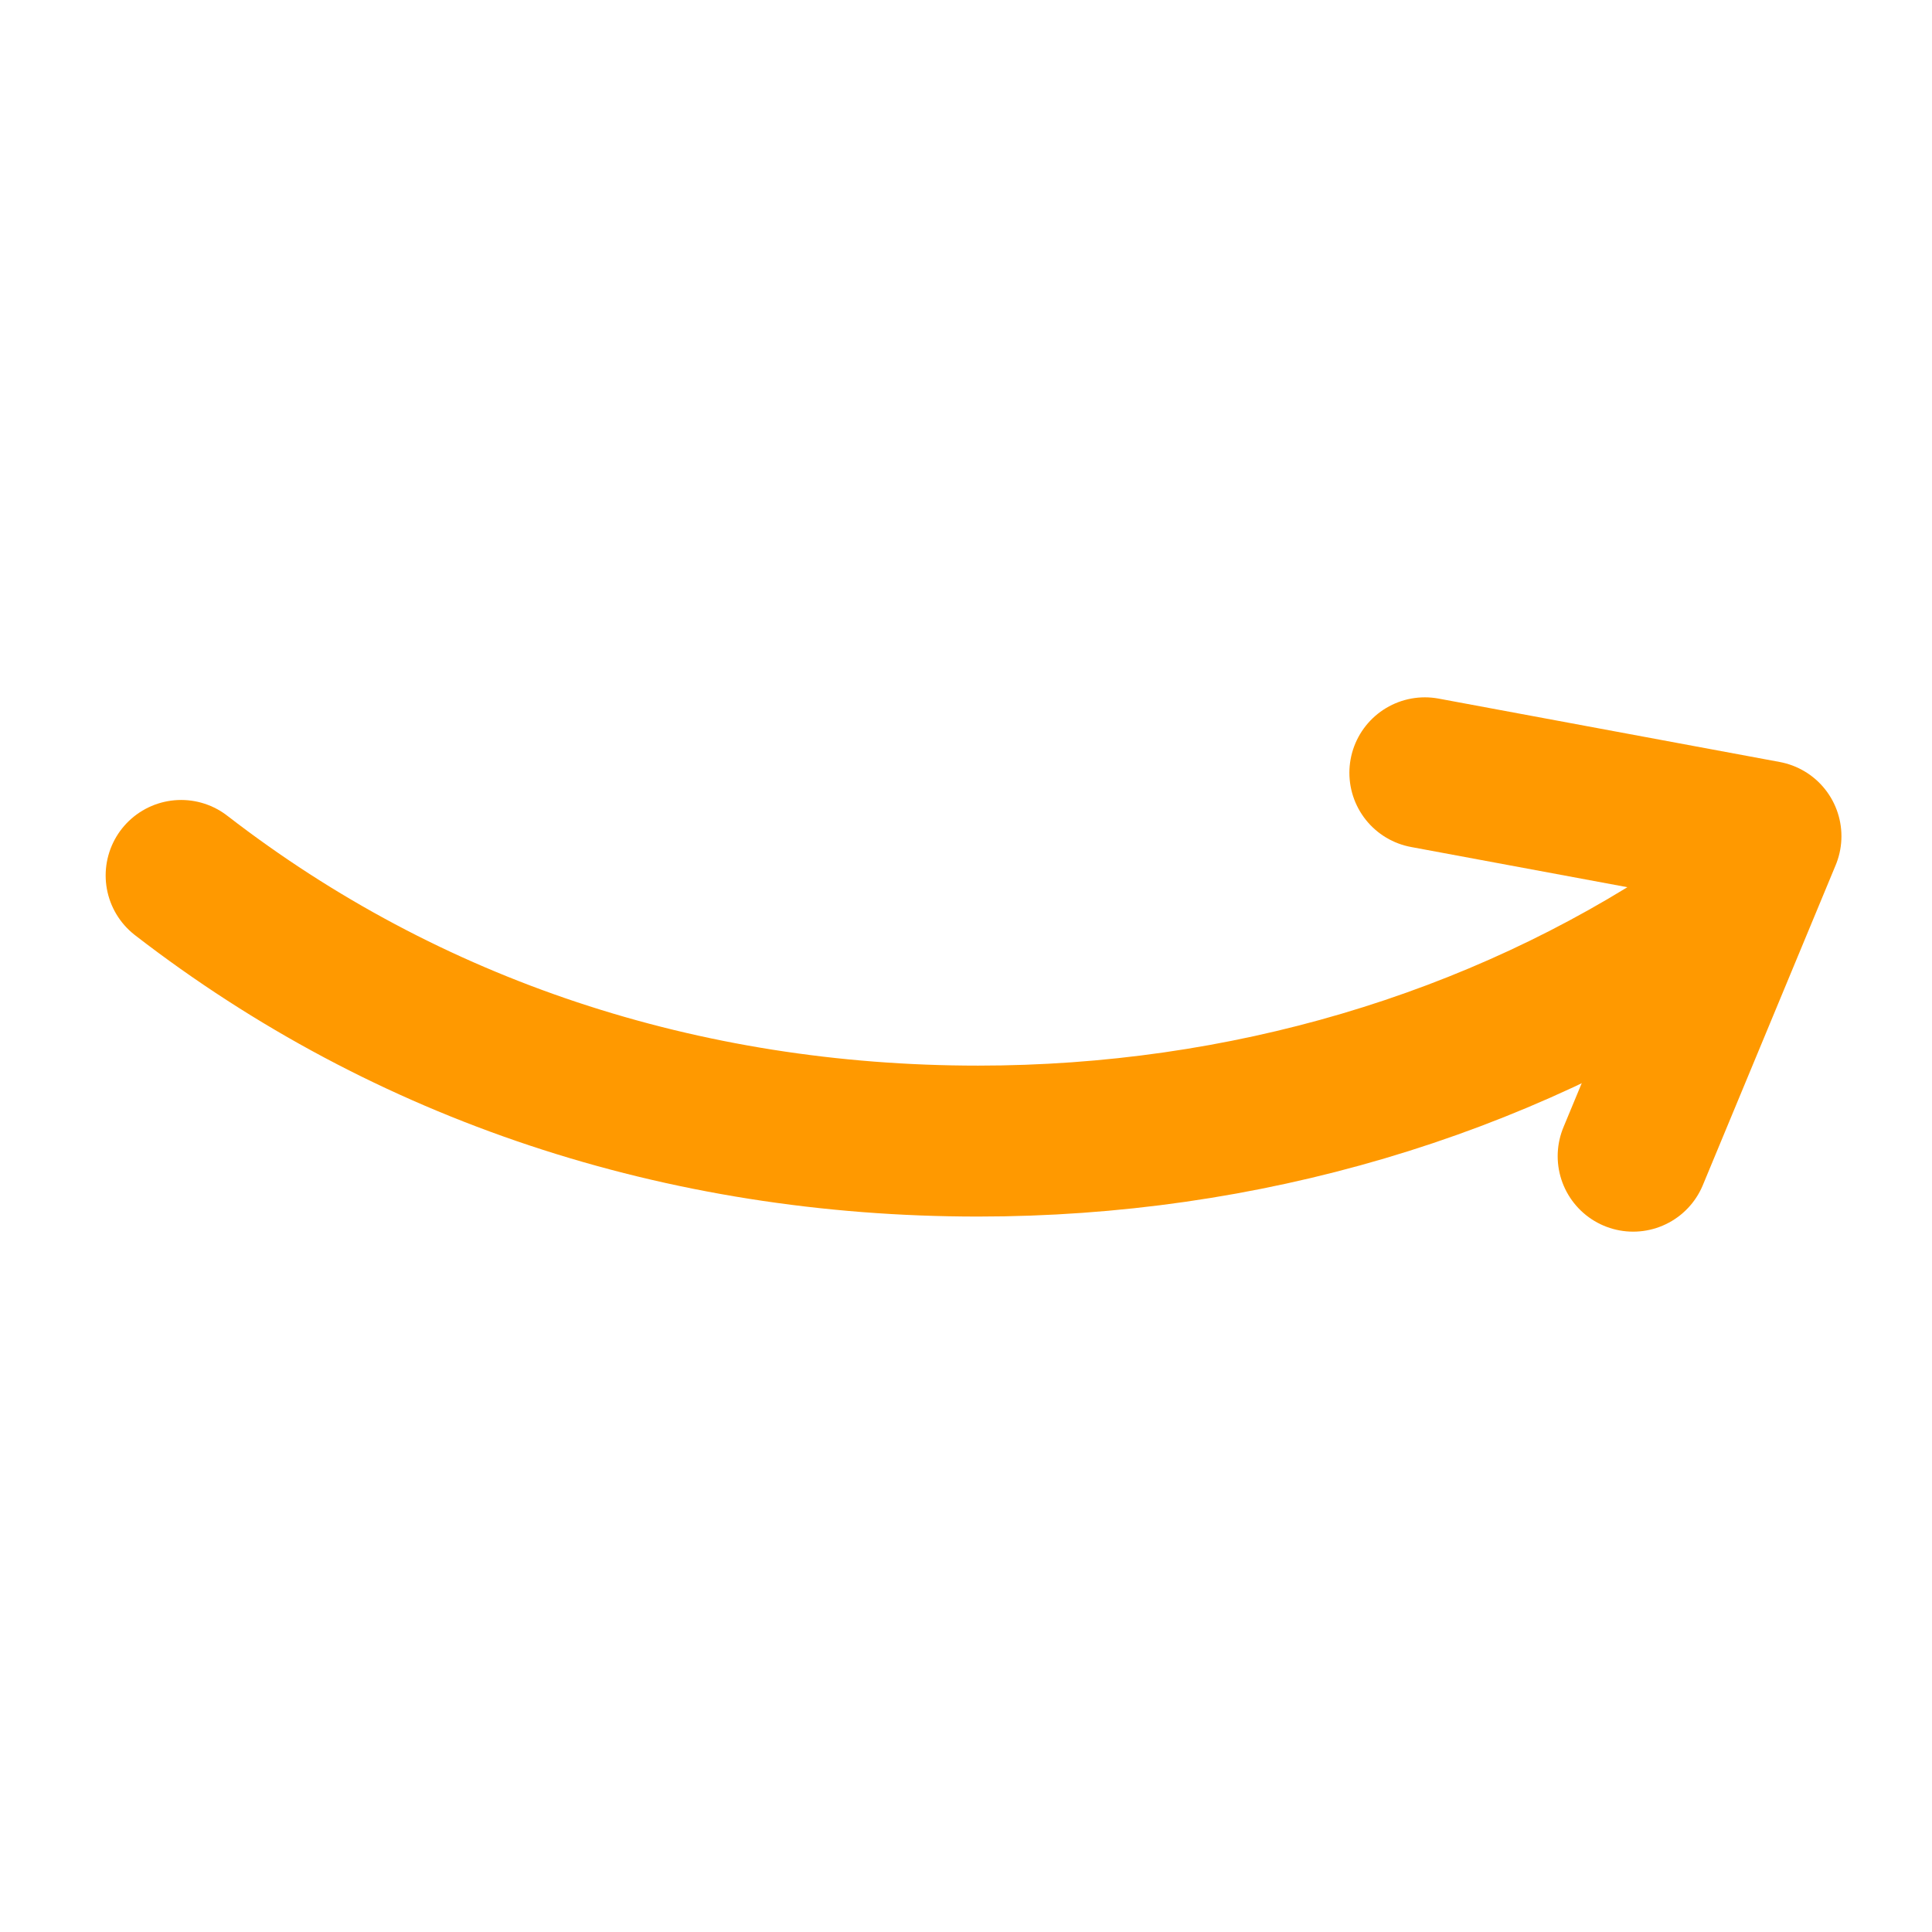
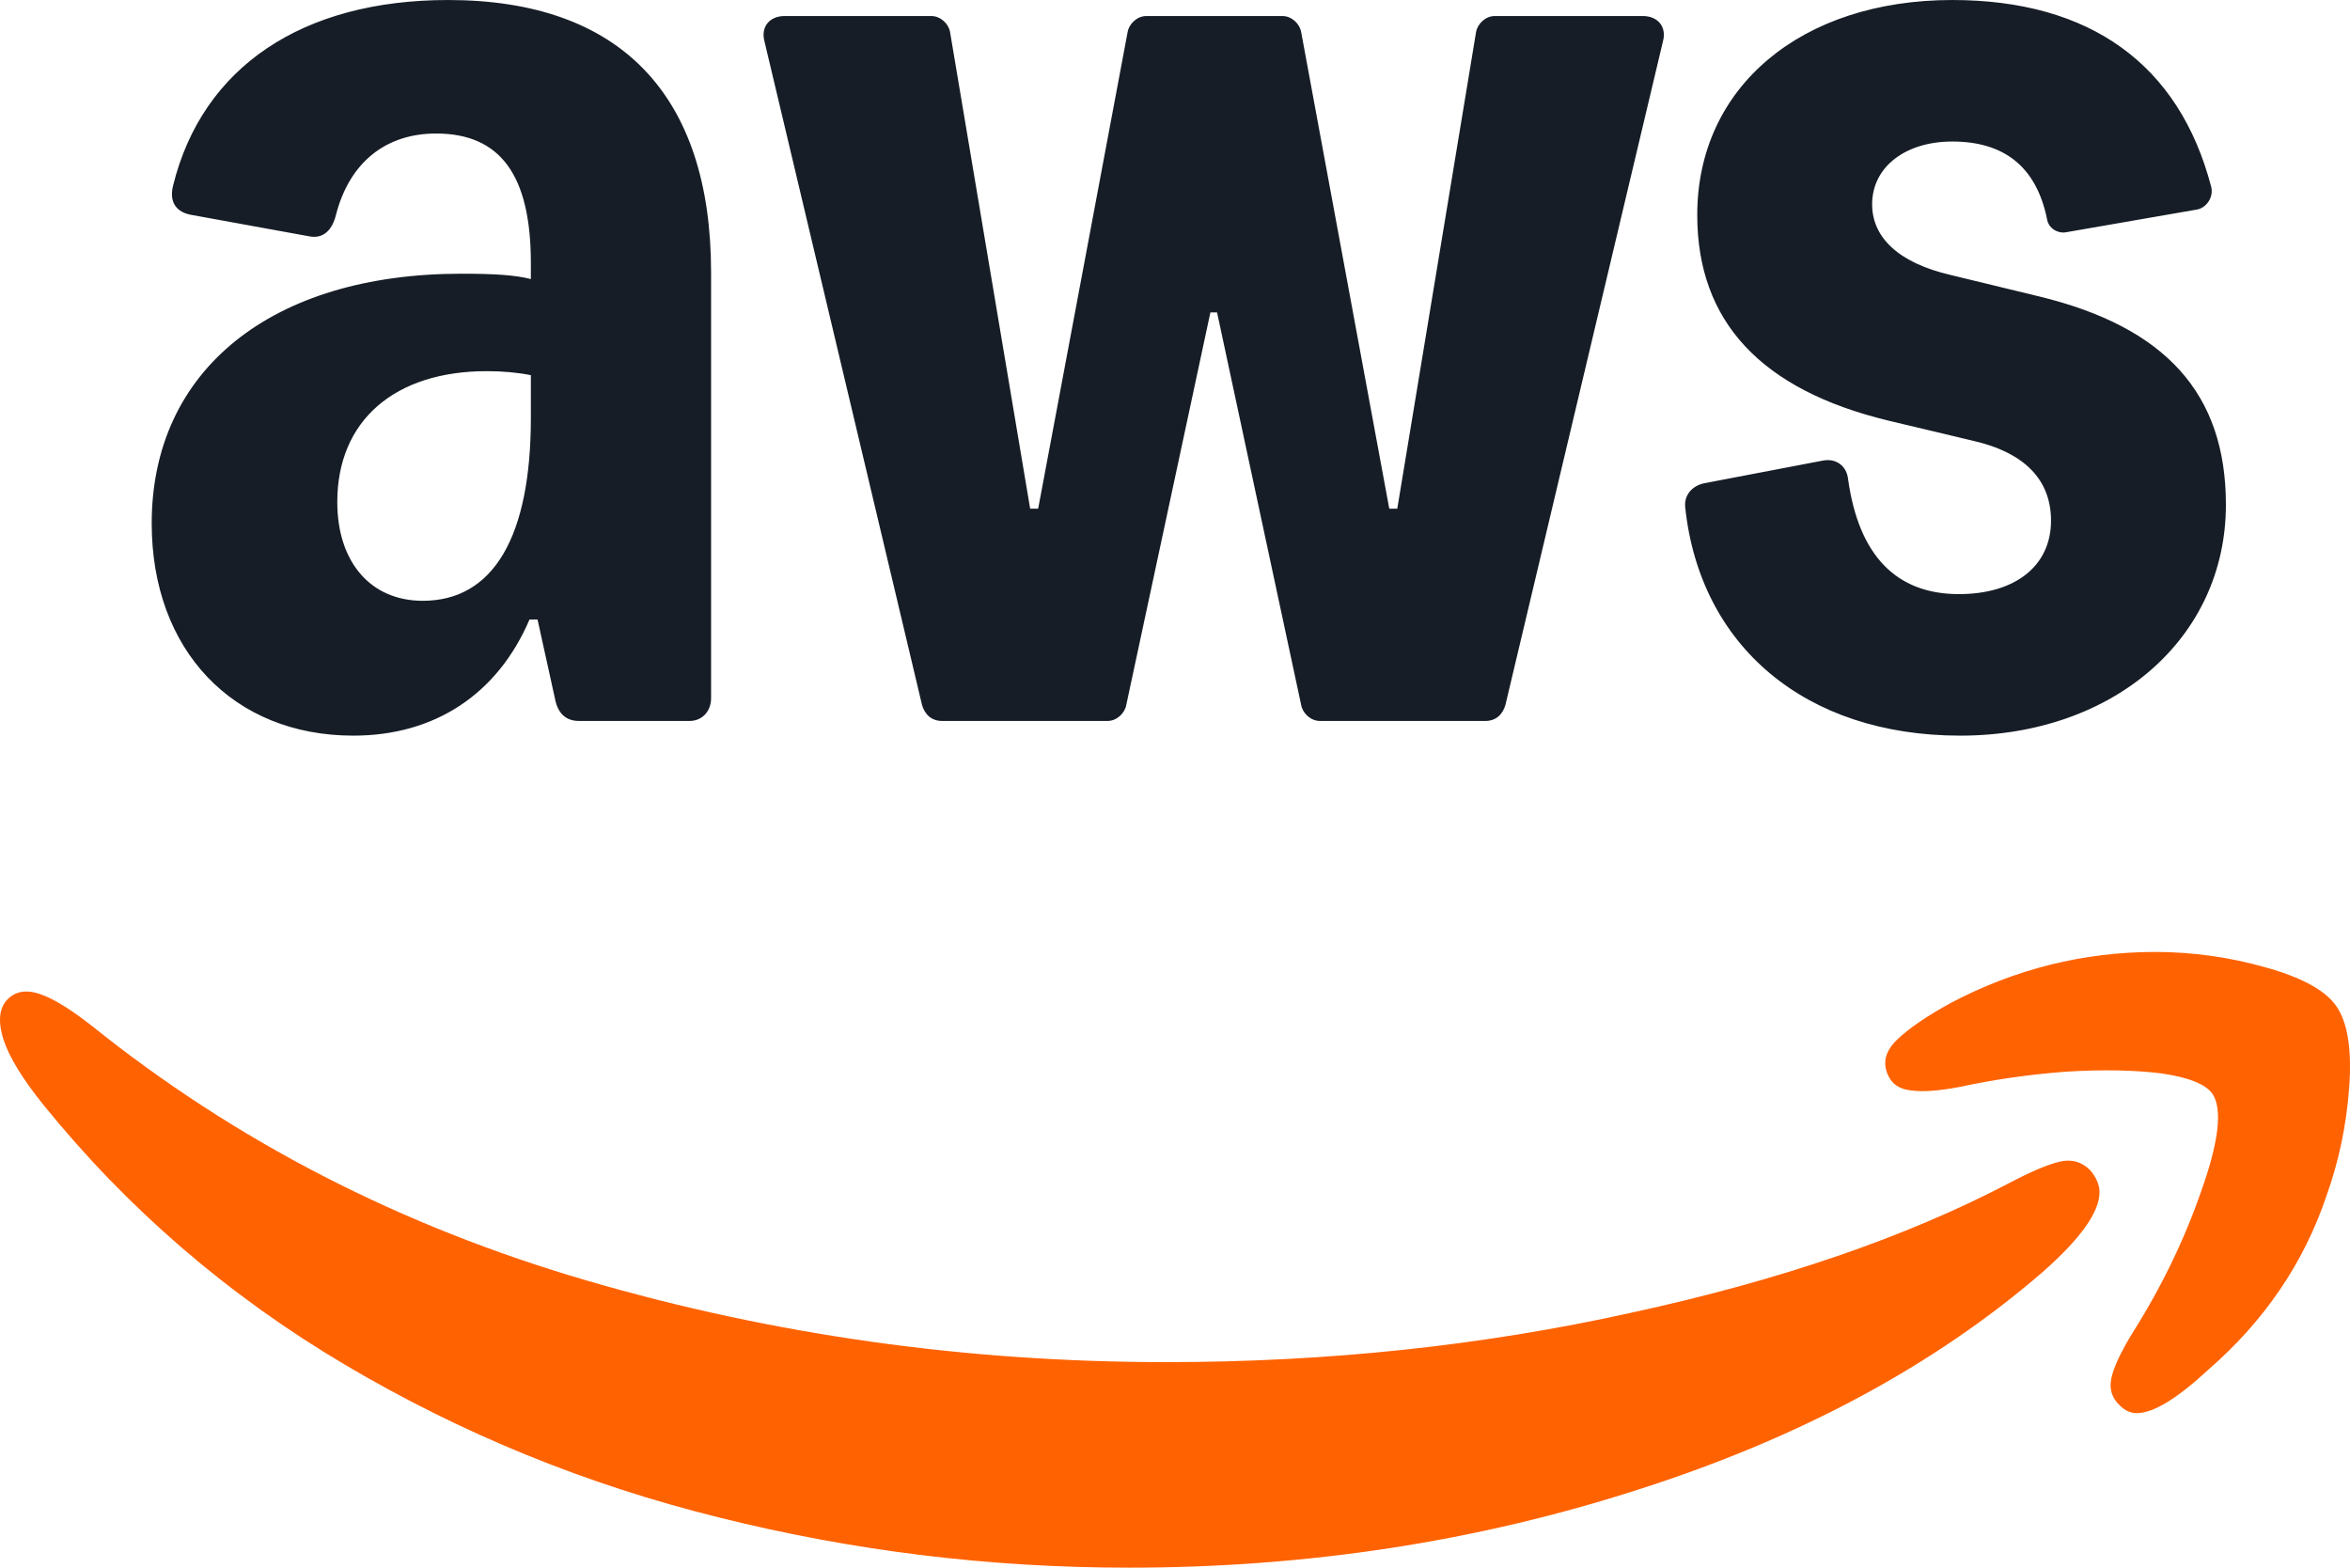
- <svg xmlns="http://www.w3.org/2000/svg" viewBox="0 5 64 64">
-   <path d="M6 34c7.5 5.8 16.6 8.8 26.4 8.8 8.8 0 17.2-2.5 24.1-7.1" fill="none" stroke="#FF9900" stroke-width="5" stroke-linecap="round" />
-   <path d="M47.2 30.6l11.3 2.1-4.4 10.6" fill="none" stroke="#FF9900" stroke-width="5" stroke-linecap="round" stroke-linejoin="round" />
+ <svg xmlns="http://www.w3.org/2000/svg" width="713.296" height="475.805" viewBox="0 0 188.726 125.89">
+   <path d="M10.521 158.587q-1.296 1.023-.545 3.41.681 2.114 3.205 5.252 10.163 12.55 24.214 20.87 14.05 8.322 30.079 12.278 16.096 4.024 32.875 4.024 21.484 0 40.924-6.275 19.438-6.207 32.466-17.46 4.57-4.024 4.57-6.412 0-.887-.75-1.774-1.024-1.022-2.456-.681t-4.024 1.705q-12.482 6.547-30.42 10.435-17.87 3.956-37.309 3.956-24.077 0-46.517-6.548-22.44-6.547-39.764-20.461-2.523-1.978-4.092-2.524-1.5-.546-2.456.205" style="fill:#ff6200;fill-opacity:1;fill-rule:nonzero;stroke:none;stroke-width:4.274" transform="translate(-9.7 -78.53)" />
+   <path d="M162.073 162q-1.433 1.365-.75 2.866.477 1.09 1.841 1.227 1.365.205 3.888-.272 4.092-.888 8.526-1.228 4.433-.273 7.707.136 3.274.477 4.093 1.637 1.227 1.842-.887 7.776-2.047 5.934-5.593 11.527-1.364 2.25-1.637 3.546t.682 2.183q.614.613 1.364.613 1.978 0 5.73-3.478 6.751-5.865 9.48-13.914 1.5-4.161 1.842-8.73.34-4.57-1.024-6.548-1.295-1.91-5.729-3.137a32.4 32.4 0 0 0-8.798-1.228q-8.663 0-16.438 4.092-2.865 1.57-4.297 2.933" style="fill:#ff6200;fill-opacity:1;fill-rule:nonzero;stroke:none;stroke-width:4.274" transform="translate(-9.7 -78.53)" />
+   <path d="M38.073 137.605c-9.65 0-16.19-6.861-16.19-17.047 0-12.33 9.65-20.048 24.874-20.048 2.68 0 4.289.107 5.576.428v-1.286c0-7.076-2.466-10.4-7.613-10.4-4.074 0-6.969 2.359-8.04 6.54-.322 1.287-1.073 1.93-2.145 1.716L25.1 95.792c-1.286-.214-1.822-1.072-1.5-2.358 2.358-9.542 10.399-14.903 22.085-14.903 13.83 0 21.121 7.612 21.121 21.871v34.201c0 1.073-.75 1.823-1.715 1.823h-8.899c-1.072 0-1.715-.643-1.93-1.823l-1.393-6.325h-.644c-2.573 6.004-7.612 9.327-14.152 9.327m5.575-10.828c5.683 0 8.685-5.146 8.685-14.688v-3.431q-1.609-.322-3.539-.322c-7.397 0-12.007 3.967-12.007 10.507 0 4.825 2.68 7.934 6.861 7.934m86.093-46.96c-.75 0-1.394.644-1.5 1.287l-6.327 38.275h-.643l-7.076-38.275c-.107-.643-.75-1.287-1.5-1.287h-10.937c-.75 0-1.393.644-1.5 1.287l-7.184 38.275h-.643l-6.433-38.275c-.107-.643-.75-1.287-1.501-1.287H72.704c-1.18 0-1.93.858-1.609 2.037l12.652 53.286c.214.75.75 1.286 1.608 1.286h13.294c.75 0 1.394-.643 1.501-1.286l6.755-31.521h.536l6.754 31.52c.107.644.75 1.287 1.501 1.287h13.295c.857 0 1.393-.536 1.608-1.286l12.65-53.286c.323-1.179-.428-2.037-1.607-2.037zm15.298 39.455c-.107-.965.536-1.715 1.5-1.93l9.543-1.823c1.072-.214 1.93.43 2.037 1.501.857 6.112 3.86 9.22 8.898 9.22 4.503 0 7.398-2.25 7.398-5.896 0-3.216-2.037-5.468-6.325-6.433l-6.755-1.608c-10.185-2.466-15.331-7.934-15.331-16.51 0-10.293 8.362-17.262 20.477-17.262 11.043 0 18.227 5.146 20.8 15.01.214.857-.43 1.715-1.18 1.822l-10.506 1.823c-.644.107-1.394-.322-1.501-1.072-.858-4.181-3.431-6.219-7.613-6.219-3.752 0-6.432 2.038-6.432 5.04 0 2.68 2.144 4.717 6.325 5.682l7.076 1.715c10.186 2.466 15.01 7.827 15.01 16.726 0 10.72-9.006 18.547-21.335 18.547-12.437 0-20.907-7.183-22.086-18.333" style="fill:#161d26;fill-opacity:1;fill-rule:nonzero;stroke:none;stroke-width:1.117" transform="translate(-9.7 -78.53)" />
</svg>
